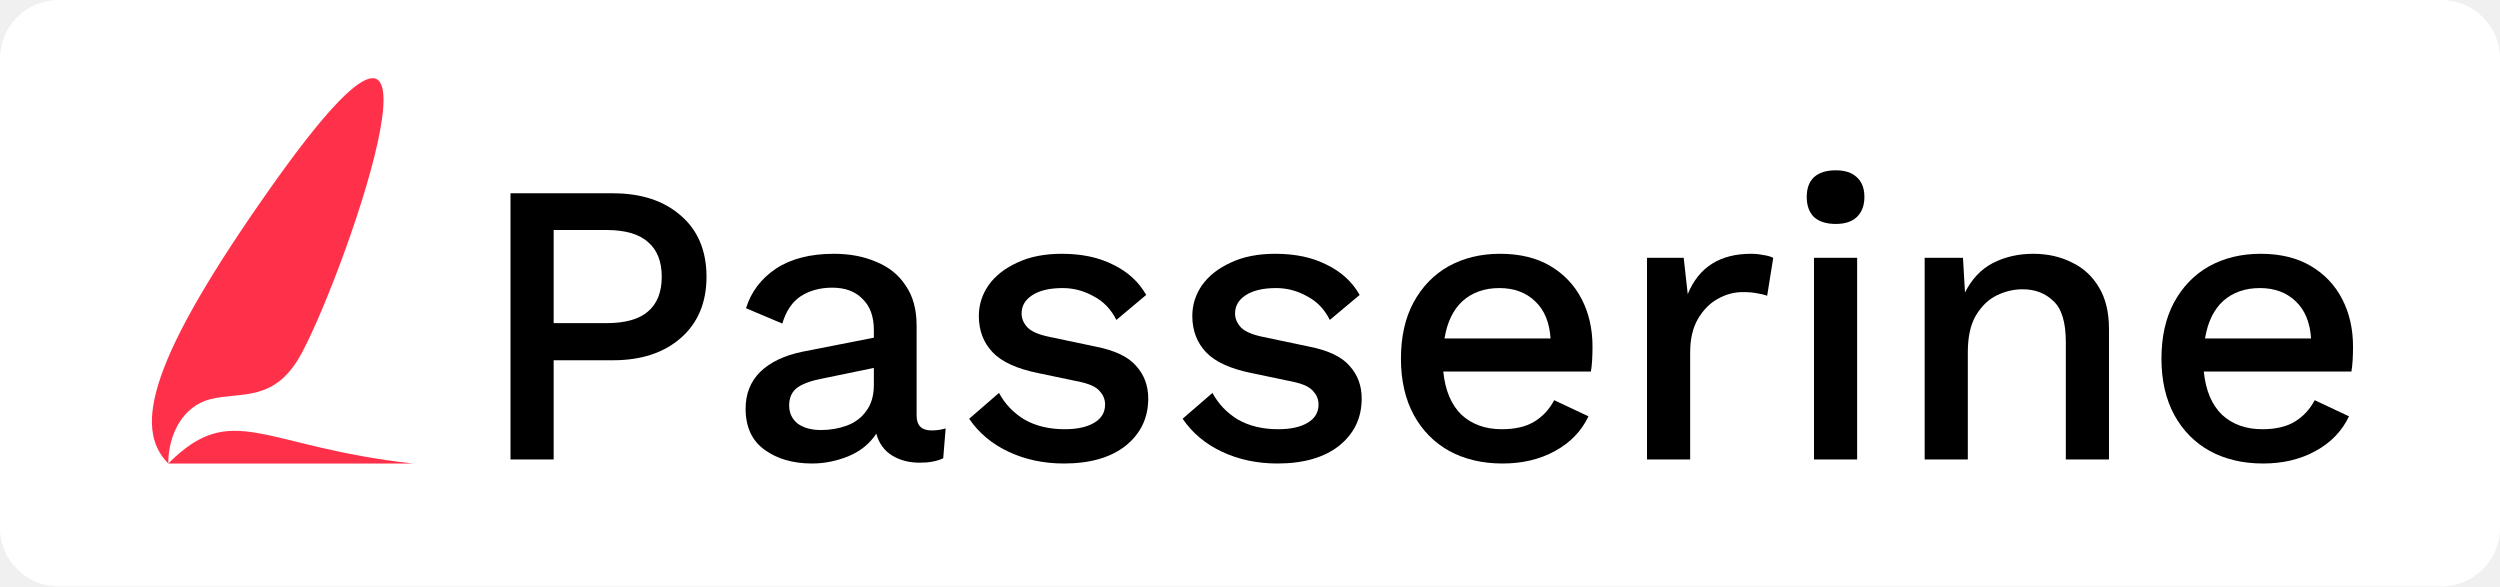
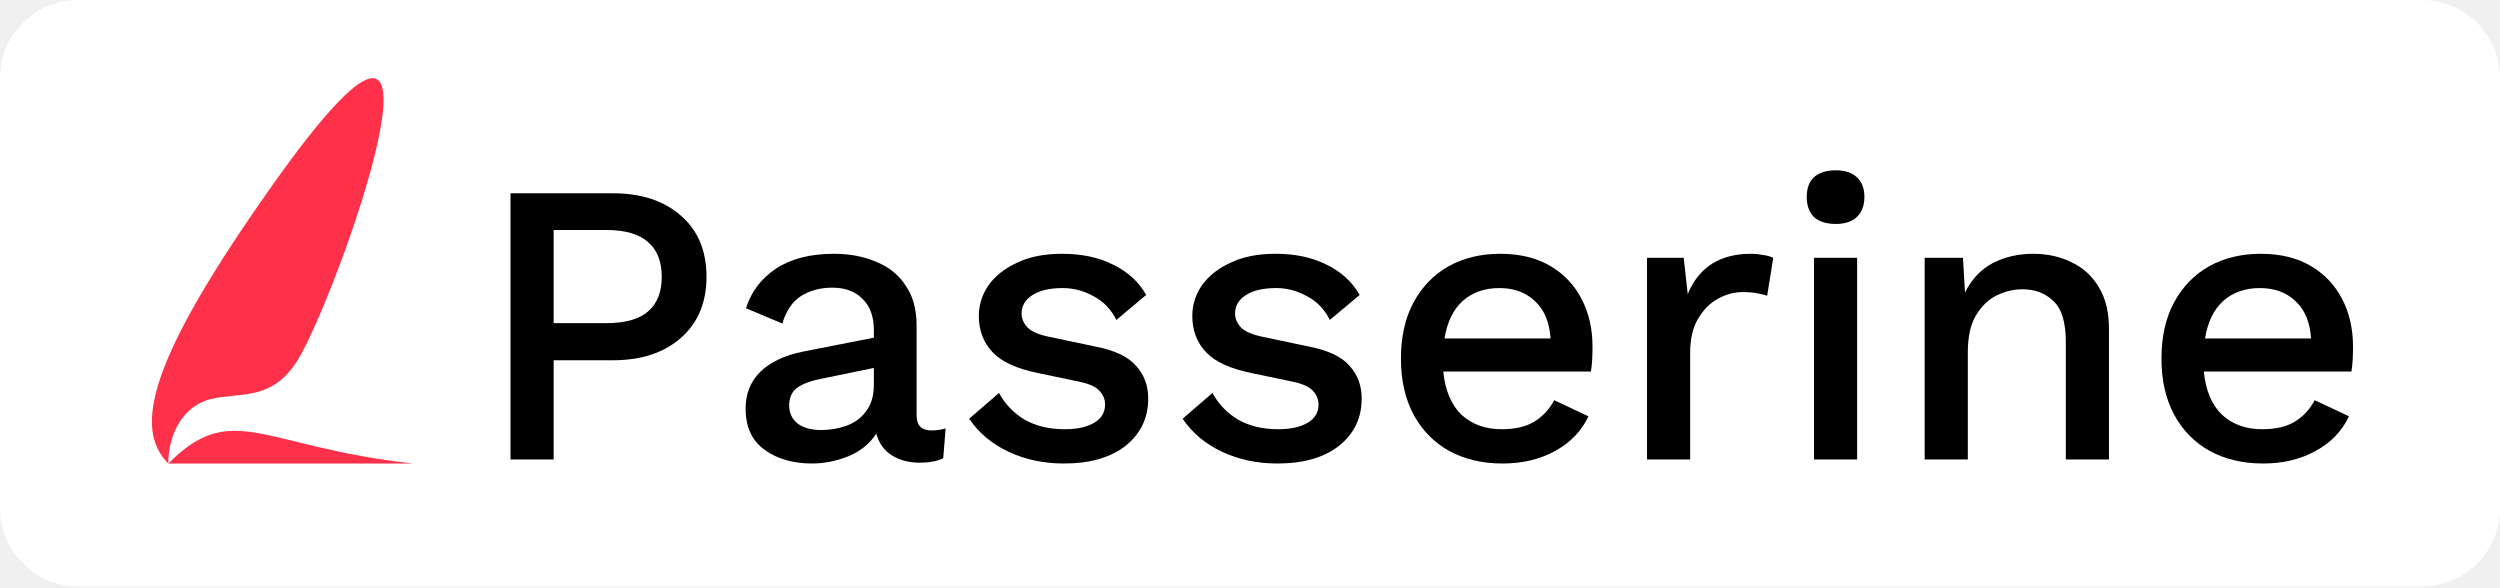
- <svg xmlns="http://www.w3.org/2000/svg" width="2558" height="600" viewBox="0 0 2558 600" fill="none">
-   <rect width="2558" height="600" rx="60" fill="white" />
-   <path d="M278.381 189.986C485.594 -102.849 356.392 271.784 308.985 360.837C281.446 412.568 246.89 400.414 215.077 408.473C188.427 415.224 172.198 442.675 172.198 474.258C237.983 408.473 267.323 457.068 422.349 474.258H172.198C136.033 438.092 152.725 367.564 278.381 189.986Z" fill="#FF314A" />
-   <path d="M627.163 197.779C656.049 197.779 679.157 205.344 696.489 220.475C714.096 235.606 722.899 256.514 722.899 283.199C722.899 309.609 714.096 330.516 696.489 345.922C679.157 361.053 656.049 368.618 627.163 368.618H566.503V470.131H522.349V197.779H627.163ZM620.148 330.654C639.68 330.654 653.986 326.665 663.064 318.687C672.417 310.709 677.094 298.88 677.094 283.199C677.094 267.518 672.417 255.688 663.064 247.71C653.986 239.457 639.68 235.331 620.148 235.331H566.503V330.654H620.148Z" fill="black" />
-   <path d="M894.131 337.669C894.131 323.914 890.28 313.322 882.577 305.895C875.149 298.192 864.833 294.34 851.628 294.34C839.248 294.34 828.519 297.229 819.441 303.006C810.637 308.783 804.31 318.137 800.459 331.067L763.32 315.386C768.547 298.604 778.725 285.124 793.856 274.946C809.262 264.767 829.069 259.677 853.278 259.677C869.509 259.677 883.952 262.428 896.607 267.93C909.537 273.157 919.578 281.273 926.731 292.277C934.159 303.006 937.873 316.624 937.873 333.13V425.152C937.873 435.331 942.962 440.42 953.141 440.42C958.093 440.42 962.907 439.732 967.584 438.357L965.108 468.893C958.78 471.919 950.802 473.433 941.174 473.433C930.17 473.433 920.679 470.957 912.701 466.005C904.723 461.053 899.358 453.625 896.607 443.721C890.005 453.9 880.514 461.603 868.134 466.83C855.754 471.782 843.375 474.258 830.995 474.258C811.463 474.258 795.232 469.581 782.302 460.228C769.372 450.874 762.907 436.844 762.907 418.137C762.907 403.006 767.859 390.489 777.763 380.585C787.941 370.681 802.247 363.804 820.679 359.952L894.131 345.51V337.669ZM807.474 414.836C807.474 422.538 810.362 428.728 816.139 433.405C822.192 437.807 830.17 440.007 840.073 440.007C849.427 440.007 858.23 438.494 866.483 435.468C874.736 432.442 881.339 427.49 886.291 420.613C891.518 413.735 894.131 404.794 894.131 393.79V376.459L842.137 387.188C830.307 389.389 821.504 392.552 815.727 396.679C810.225 400.805 807.474 406.858 807.474 414.836Z" fill="black" />
-   <path d="M1088.62 474.258C1067.99 474.258 1049.14 470.269 1032.09 462.291C1015.03 454.313 1001.55 443.034 991.647 428.453L1022.18 402.043C1028.24 413.322 1036.9 422.401 1048.18 429.278C1059.73 435.881 1073.49 439.182 1089.45 439.182C1102.1 439.182 1112.14 436.981 1119.57 432.58C1127 428.178 1130.71 421.988 1130.71 414.01C1130.71 408.783 1128.92 404.244 1125.35 400.393C1122.05 396.266 1115.58 393.102 1105.95 390.902L1062.62 381.823C1040.62 377.422 1024.93 370.269 1015.58 360.365C1006.23 350.461 1001.55 338.082 1001.55 323.226C1001.55 311.947 1004.85 301.493 1011.45 291.864C1018.33 282.236 1028.1 274.533 1040.75 268.756C1053.41 262.703 1068.68 259.677 1086.56 259.677C1106.91 259.677 1124.38 263.391 1138.96 270.819C1153.82 277.972 1165.1 288.288 1172.8 301.768L1142.27 327.353C1136.76 316.349 1128.92 308.233 1118.74 303.006C1108.84 297.504 1098.39 294.753 1087.38 294.753C1073.9 294.753 1063.45 297.229 1056.02 302.181C1048.87 306.858 1045.29 313.047 1045.29 320.75C1045.29 325.977 1047.36 330.792 1051.48 335.193C1055.61 339.32 1063.04 342.483 1073.76 344.684L1120.81 354.588C1140.62 358.439 1154.51 365.042 1162.49 374.395C1170.74 383.474 1174.87 394.615 1174.87 407.82C1174.87 427.628 1167.16 443.721 1151.76 456.101C1136.35 468.206 1115.31 474.258 1088.62 474.258Z" fill="black" />
-   <path d="M1307.04 474.258C1286.4 474.258 1267.56 470.269 1250.5 462.291C1233.45 454.313 1219.97 443.034 1210.06 428.453L1240.6 402.043C1246.65 413.322 1255.32 422.401 1266.6 429.278C1278.15 435.881 1291.91 439.182 1307.86 439.182C1320.52 439.182 1330.56 436.981 1337.99 432.58C1345.41 428.178 1349.13 421.988 1349.13 414.01C1349.13 408.783 1347.34 404.244 1343.76 400.393C1340.46 396.266 1334 393.102 1324.37 390.902L1281.04 381.823C1259.03 377.422 1243.35 370.269 1234 360.365C1224.64 350.461 1219.97 338.082 1219.97 323.226C1219.97 311.947 1223.27 301.493 1229.87 291.864C1236.75 282.236 1246.51 274.533 1259.17 268.756C1271.82 262.703 1287.09 259.677 1304.97 259.677C1325.33 259.677 1342.8 263.391 1357.38 270.819C1372.24 277.972 1383.52 288.288 1391.22 301.768L1360.68 327.353C1355.18 316.349 1347.34 308.233 1337.16 303.006C1327.26 297.504 1316.8 294.753 1305.8 294.753C1292.32 294.753 1281.87 297.229 1274.44 302.181C1267.28 306.858 1263.71 313.047 1263.71 320.75C1263.71 325.977 1265.77 330.792 1269.9 335.193C1274.03 339.32 1281.45 342.483 1292.18 344.684L1339.22 354.588C1359.03 358.439 1372.92 365.042 1380.9 374.395C1389.16 383.474 1393.28 394.615 1393.28 407.82C1393.28 427.628 1385.58 443.721 1370.17 456.101C1354.77 468.206 1333.72 474.258 1307.04 474.258Z" fill="black" />
-   <path d="M1537.43 474.258C1516.8 474.258 1498.64 469.994 1482.96 461.466C1467.55 452.937 1455.45 440.695 1446.65 424.739C1437.84 408.508 1433.44 389.251 1433.44 366.968C1433.44 344.684 1437.71 325.565 1446.23 309.609C1455.04 293.377 1467 280.998 1482.14 272.47C1497.54 263.941 1515.15 259.677 1534.95 259.677C1555.04 259.677 1572.09 263.804 1586.12 272.057C1600.15 280.31 1610.88 291.589 1618.31 305.895C1625.74 320.2 1629.45 336.431 1629.45 354.588C1629.45 359.815 1629.32 364.629 1629.04 369.031C1628.77 373.433 1628.35 377.146 1627.8 380.173H1476.77C1478.7 399.43 1484.89 414.148 1495.34 424.327C1506.07 434.23 1519.82 439.182 1536.61 439.182C1550.36 439.182 1561.5 436.569 1570.03 431.342C1578.56 426.115 1585.3 418.825 1590.25 409.471L1625.33 425.977C1618.17 441.108 1606.76 452.937 1591.08 461.466C1575.67 469.994 1557.79 474.258 1537.43 474.258ZM1534.13 294.753C1519 294.753 1506.48 299.155 1496.58 307.958C1486.95 316.761 1480.76 329.554 1478.01 346.335H1586.54C1585.44 329.829 1580.21 317.174 1570.86 308.371C1561.5 299.292 1549.26 294.753 1534.13 294.753Z" fill="black" />
-   <path d="M1685.21 470.131V263.804H1722.76L1726.89 300.943C1738.17 273.432 1759.77 259.677 1791.68 259.677C1795.8 259.677 1799.93 260.09 1804.06 260.915C1808.18 261.466 1811.62 262.428 1814.37 263.804L1808.18 302.593C1805.16 301.493 1801.72 300.668 1797.87 300.118C1794.29 299.292 1789.34 298.88 1783.01 298.88C1774.21 298.88 1765.68 301.218 1757.43 305.895C1749.45 310.296 1742.71 317.174 1737.21 326.527C1731.98 335.606 1729.37 347.023 1729.37 360.778V470.131H1685.21Z" fill="black" />
-   <path d="M1878.36 229.141C1868.73 229.141 1861.3 226.803 1856.08 222.126C1851.13 217.174 1848.65 210.296 1848.65 201.493C1848.65 192.69 1851.13 185.95 1856.08 181.273C1861.3 176.596 1868.73 174.258 1878.36 174.258C1887.71 174.258 1894.87 176.596 1899.82 181.273C1905.05 185.95 1907.66 192.69 1907.66 201.493C1907.66 210.296 1905.05 217.174 1899.82 222.126C1894.87 226.803 1887.71 229.141 1878.36 229.141ZM1900.23 263.804V470.131H1856.08V263.804H1900.23Z" fill="black" />
-   <path d="M1969.32 470.131V263.804H2008.52L2010.58 299.292C2017.46 285.537 2026.95 275.496 2039.05 269.168C2051.43 262.841 2065.19 259.677 2080.32 259.677C2094.9 259.677 2107.97 262.566 2119.52 268.343C2131.35 273.845 2140.71 282.373 2147.58 293.928C2154.46 305.207 2157.9 319.375 2157.9 336.431V470.131H2113.75V350.049C2113.75 329.691 2109.48 315.661 2100.95 307.958C2092.7 299.98 2082.25 295.991 2069.59 295.991C2060.51 295.991 2051.71 298.054 2043.18 302.181C2034.65 306.307 2027.5 313.185 2021.72 322.814C2016.22 332.167 2013.47 344.684 2013.47 360.365V470.131H1969.32Z" fill="black" />
-   <path d="M2315.59 474.258C2294.96 474.258 2276.8 469.994 2261.12 461.466C2245.72 452.937 2233.61 440.695 2224.81 424.739C2216 408.508 2211.6 389.251 2211.6 366.968C2211.6 344.684 2215.87 325.565 2224.39 309.609C2233.2 293.377 2245.16 280.998 2260.3 272.47C2275.7 263.941 2293.31 259.677 2313.12 259.677C2333.2 259.677 2350.25 263.804 2364.28 272.057C2378.31 280.31 2389.04 291.589 2396.47 305.895C2403.9 320.2 2407.61 336.431 2407.61 354.588C2407.61 359.815 2407.48 364.629 2407.2 369.031C2406.93 373.433 2406.51 377.146 2405.96 380.173H2254.93C2256.86 399.43 2263.05 414.148 2273.5 424.327C2284.23 434.23 2297.98 439.182 2314.77 439.182C2328.52 439.182 2339.66 436.569 2348.19 431.342C2356.72 426.115 2363.46 418.825 2368.41 409.471L2403.49 425.977C2396.33 441.108 2384.92 452.937 2369.24 461.466C2353.83 469.994 2335.95 474.258 2315.59 474.258ZM2312.29 294.753C2297.16 294.753 2284.64 299.155 2274.74 307.958C2265.11 316.761 2258.92 329.554 2256.17 346.335H2364.7C2363.6 329.829 2358.37 317.174 2349.02 308.371C2339.66 299.292 2327.42 294.753 2312.29 294.753Z" fill="black" />
+ <svg xmlns="http://www.w3.org/2000/svg" width="800" height="188" viewBox="0 0 800 188" fill="none">
+   <rect width="800" height="187.647" rx="25" fill="white" />
+   <path d="M196.142 61.854C205.176 61.854 212.403 64.22 217.823 68.952C223.329 73.684 226.083 80.223 226.083 88.569C226.083 96.828 223.329 103.367 217.823 108.185C212.403 112.917 205.176 115.283 196.142 115.283H177.171V147.031H163.362V61.854H196.142ZM193.948 103.41C200.056 103.41 204.53 102.163 207.369 99.667C210.295 97.172 211.757 93.473 211.757 88.569C211.757 83.665 210.295 79.965 207.369 77.47C204.53 74.889 200.056 73.598 193.948 73.598H177.171V103.41H193.948Z" fill="black" />
+   <path d="M279.634 105.604C279.634 101.302 278.43 97.99 276.021 95.667C273.698 93.258 270.472 92.053 266.342 92.053C262.47 92.053 259.115 92.957 256.275 94.763C253.522 96.57 251.543 99.495 250.339 103.539L238.724 98.635C240.359 93.387 243.542 89.171 248.274 85.988C253.092 82.804 259.287 81.213 266.858 81.213C271.934 81.213 276.451 82.073 280.409 83.794C284.453 85.428 287.593 87.966 289.83 91.408C292.153 94.763 293.314 99.022 293.314 104.184V132.964C293.314 136.147 294.906 137.739 298.089 137.739C299.638 137.739 301.144 137.524 302.606 137.094L301.832 146.644C299.853 147.59 297.358 148.063 294.347 148.063C290.905 148.063 287.937 147.289 285.442 145.74C282.947 144.192 281.269 141.869 280.409 138.771C278.344 141.955 275.376 144.364 271.504 145.998C267.632 147.547 263.761 148.321 259.889 148.321C253.78 148.321 248.704 146.859 244.66 143.933C240.617 141.008 238.595 136.62 238.595 130.77C238.595 126.038 240.144 122.123 243.241 119.026C246.424 115.928 250.898 113.778 256.663 112.573L279.634 108.056V105.604ZM252.533 129.737C252.533 132.146 253.436 134.082 255.243 135.545C257.136 136.921 259.631 137.61 262.728 137.61C265.653 137.61 268.407 137.137 270.988 136.19C273.569 135.244 275.634 133.695 277.182 131.544C278.817 129.393 279.634 126.597 279.634 123.156V117.735L263.373 121.091C259.674 121.779 256.921 122.768 255.114 124.059C253.393 125.349 252.533 127.242 252.533 129.737Z" fill="black" />
+   <path d="M340.46 148.321C334.007 148.321 328.114 147.074 322.779 144.579C317.445 142.084 313.229 138.556 310.132 133.996L319.682 125.737C321.575 129.264 324.285 132.103 327.812 134.254C331.426 136.319 335.728 137.352 340.718 137.352C344.676 137.352 347.816 136.663 350.139 135.287C352.462 133.91 353.624 131.974 353.624 129.479C353.624 127.845 353.064 126.425 351.946 125.22C350.913 123.93 348.892 122.94 345.88 122.252L332.329 119.413C325.446 118.036 320.542 115.799 317.617 112.702C314.692 109.605 313.229 105.733 313.229 101.087C313.229 97.559 314.262 94.29 316.327 91.279C318.477 88.268 321.532 85.859 325.489 84.052C329.447 82.159 334.222 81.213 339.815 81.213C346.181 81.213 351.645 82.374 356.205 84.697C360.851 86.934 364.378 90.16 366.787 94.376L357.237 102.378C355.516 98.936 353.064 96.398 349.881 94.763C346.784 93.043 343.514 92.182 340.073 92.182C335.857 92.182 332.588 92.957 330.265 94.505C328.028 95.968 326.909 97.904 326.909 100.313C326.909 101.947 327.554 103.453 328.845 104.83C330.135 106.12 332.458 107.11 335.814 107.798L350.526 110.895C356.721 112.1 361.066 114.165 363.561 117.09C366.142 119.929 367.432 123.414 367.432 127.543C367.432 133.738 365.023 138.771 360.205 142.643C355.387 146.429 348.805 148.321 340.46 148.321Z" fill="black" />
+   <path d="M408.769 148.321C402.316 148.321 396.422 147.074 391.088 144.579C385.754 142.084 381.538 138.556 378.441 133.996L387.991 125.737C389.883 129.264 392.594 132.103 396.121 134.254C399.735 136.319 404.036 137.352 409.027 137.352C412.984 137.352 416.125 136.663 418.448 135.287C420.771 133.91 421.932 131.974 421.932 129.479C421.932 127.845 421.373 126.425 420.254 125.22C419.222 123.93 417.2 122.94 414.189 122.252L400.638 119.413C393.755 118.036 388.851 115.799 385.926 112.702C383 109.605 381.538 105.733 381.538 101.087C381.538 97.559 382.57 94.29 384.635 91.279C386.786 88.268 389.84 85.859 393.798 84.052C397.756 82.159 402.531 81.213 408.123 81.213C414.49 81.213 419.953 82.374 424.513 84.697C429.159 86.934 432.687 90.16 435.096 94.376L425.546 102.378C423.825 98.936 421.373 96.398 418.19 94.763C415.092 93.043 411.823 92.182 408.381 92.182C404.166 92.182 400.896 92.957 398.573 94.505C396.336 95.968 395.218 97.904 395.218 100.313C395.218 101.947 395.863 103.453 397.154 104.83C398.444 106.12 400.767 107.11 404.123 107.798L418.835 110.895C425.03 112.1 429.374 114.165 431.869 117.09C434.451 119.929 435.741 123.414 435.741 127.543C435.741 133.738 433.332 138.771 428.514 142.643C423.696 146.429 417.114 148.321 408.769 148.321Z" fill="black" />
+   <path d="M480.823 148.321C474.37 148.321 468.692 146.988 463.787 144.321C458.969 141.653 455.184 137.825 452.431 132.835C449.677 127.759 448.301 121.736 448.301 114.767C448.301 107.798 449.634 101.818 452.302 96.828C455.055 91.752 458.797 87.88 463.529 85.213C468.347 82.546 473.854 81.213 480.048 81.213C486.329 81.213 491.663 82.503 496.051 85.084C500.439 87.665 503.795 91.193 506.118 95.667C508.441 100.141 509.602 105.217 509.602 110.895C509.602 112.53 509.559 114.036 509.473 115.412C509.387 116.789 509.258 117.95 509.086 118.897H461.852C462.454 124.919 464.39 129.522 467.659 132.706C471.015 135.803 475.316 137.352 480.565 137.352C484.867 137.352 488.351 136.534 491.018 134.9C493.685 133.265 495.793 130.985 497.342 128.06L508.312 133.222C506.075 137.954 502.504 141.653 497.6 144.321C492.782 146.988 487.19 148.321 480.823 148.321ZM479.79 92.182C475.058 92.182 471.144 93.559 468.046 96.312C465.035 99.065 463.099 103.066 462.239 108.314H496.18C495.836 103.152 494.202 99.194 491.276 96.441C488.351 93.602 484.522 92.182 479.79 92.182Z" fill="black" />
+   <path d="M527.041 147.031V82.503H538.785L540.075 94.118C543.603 85.514 550.357 81.213 560.337 81.213C561.628 81.213 562.918 81.342 564.209 81.6C565.499 81.772 566.575 82.073 567.435 82.503L565.499 94.634C564.553 94.29 563.477 94.032 562.273 93.86C561.154 93.602 559.606 93.473 557.627 93.473C554.874 93.473 552.207 94.204 549.625 95.667C547.13 97.043 545.023 99.194 543.302 102.12C541.667 104.959 540.85 108.529 540.85 112.831V147.031H527.041Z" fill="black" />
+   <path d="M587.447 71.662C584.436 71.662 582.112 70.931 580.478 69.469C578.929 67.92 578.155 65.769 578.155 63.016C578.155 60.263 578.929 58.155 580.478 56.692C582.112 55.229 584.436 54.498 587.447 54.498C590.372 54.498 592.609 55.229 594.158 56.692C595.792 58.155 596.61 60.263 596.61 63.016C596.61 65.769 595.792 67.92 594.158 69.469C592.609 70.931 590.372 71.662 587.447 71.662ZM594.287 82.503V147.031H580.478V82.503H594.287Z" fill="black" />
+   <path d="M615.892 147.031V82.503H628.153L628.798 93.602C630.949 89.3 633.917 86.16 637.703 84.181C641.574 82.202 645.876 81.213 650.608 81.213C655.168 81.213 659.255 82.116 662.869 83.923C666.568 85.643 669.493 88.311 671.644 91.924C673.795 95.452 674.871 99.882 674.871 105.217V147.031H661.062V109.476C661.062 103.109 659.728 98.721 657.061 96.312C654.48 93.817 651.211 92.569 647.253 92.569C644.414 92.569 641.661 93.215 638.993 94.505C636.326 95.796 634.089 97.947 632.282 100.958C630.562 103.883 629.701 107.798 629.701 112.702V147.031H615.892Z" fill="black" />
+   <path d="M724.188 148.321C717.735 148.321 712.057 146.988 707.153 144.321C702.335 141.653 698.549 137.825 695.796 132.835C693.043 127.759 691.666 121.736 691.666 114.767C691.666 107.798 693 101.818 695.667 96.828C698.42 91.752 702.163 87.88 706.895 85.213C711.713 82.546 717.219 81.213 723.414 81.213C729.694 81.213 735.029 82.503 739.417 85.084C743.805 87.665 747.16 91.193 749.483 95.667C751.806 100.141 752.967 105.217 752.967 110.895C752.967 112.53 752.924 114.036 752.838 115.412C752.752 116.789 752.623 117.95 752.451 118.897H705.217C705.819 124.919 707.755 129.522 711.024 132.706C714.38 135.803 718.682 137.352 723.93 137.352C728.232 137.352 731.716 136.534 734.383 134.9C737.051 133.265 739.159 130.985 740.707 128.06L751.677 133.222C749.44 137.954 745.869 141.653 740.965 144.321C736.147 146.988 730.555 148.321 724.188 148.321ZM723.156 92.182C718.424 92.182 714.509 93.559 711.412 96.312C708.4 99.065 706.464 103.066 705.604 108.314H739.546C739.202 103.152 737.567 99.194 734.642 96.441C731.716 93.602 727.888 92.182 723.156 92.182Z" fill="black" />
+   <path d="M87.062 59.417C151.867 -32.165 111.46 84.999 96.633 112.85C88.021 129.028 77.213 125.227 67.264 127.748C58.93 129.859 53.854 138.444 53.854 148.322C74.428 127.748 83.604 142.945 132.087 148.322H53.854C42.544 137.011 47.764 114.954 87.062 59.417Z" fill="#FF314A" />
</svg>
